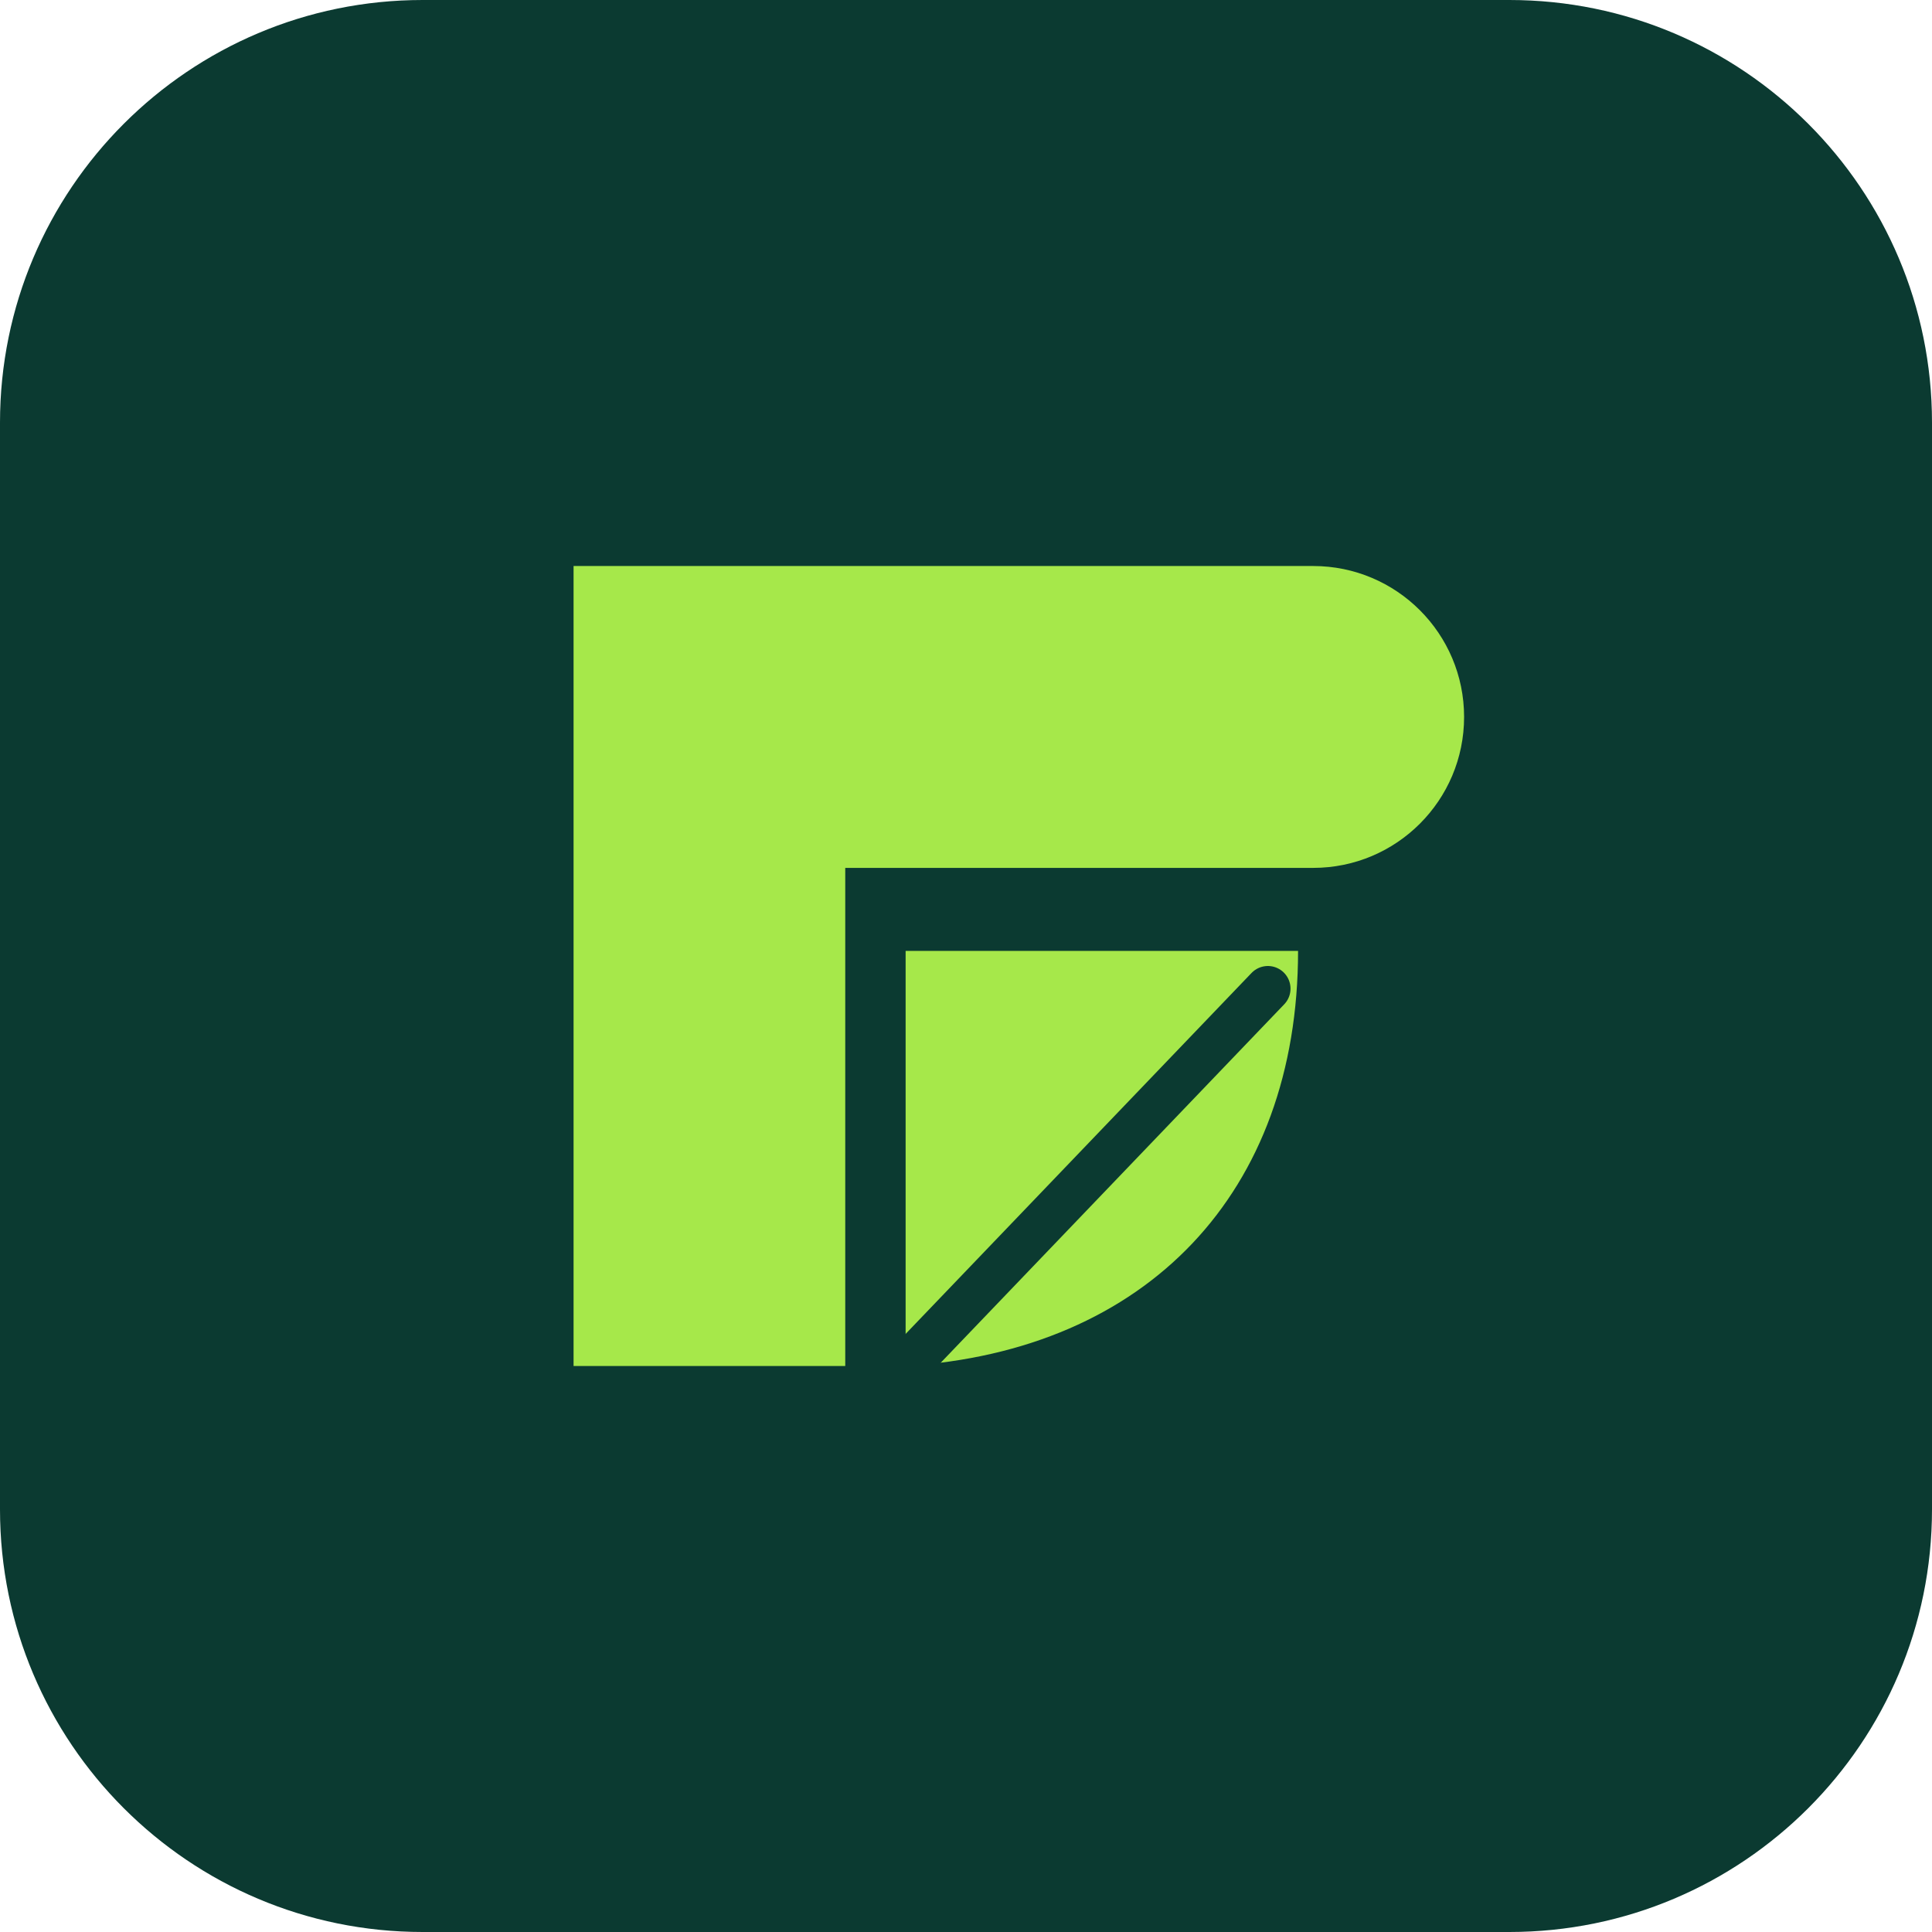
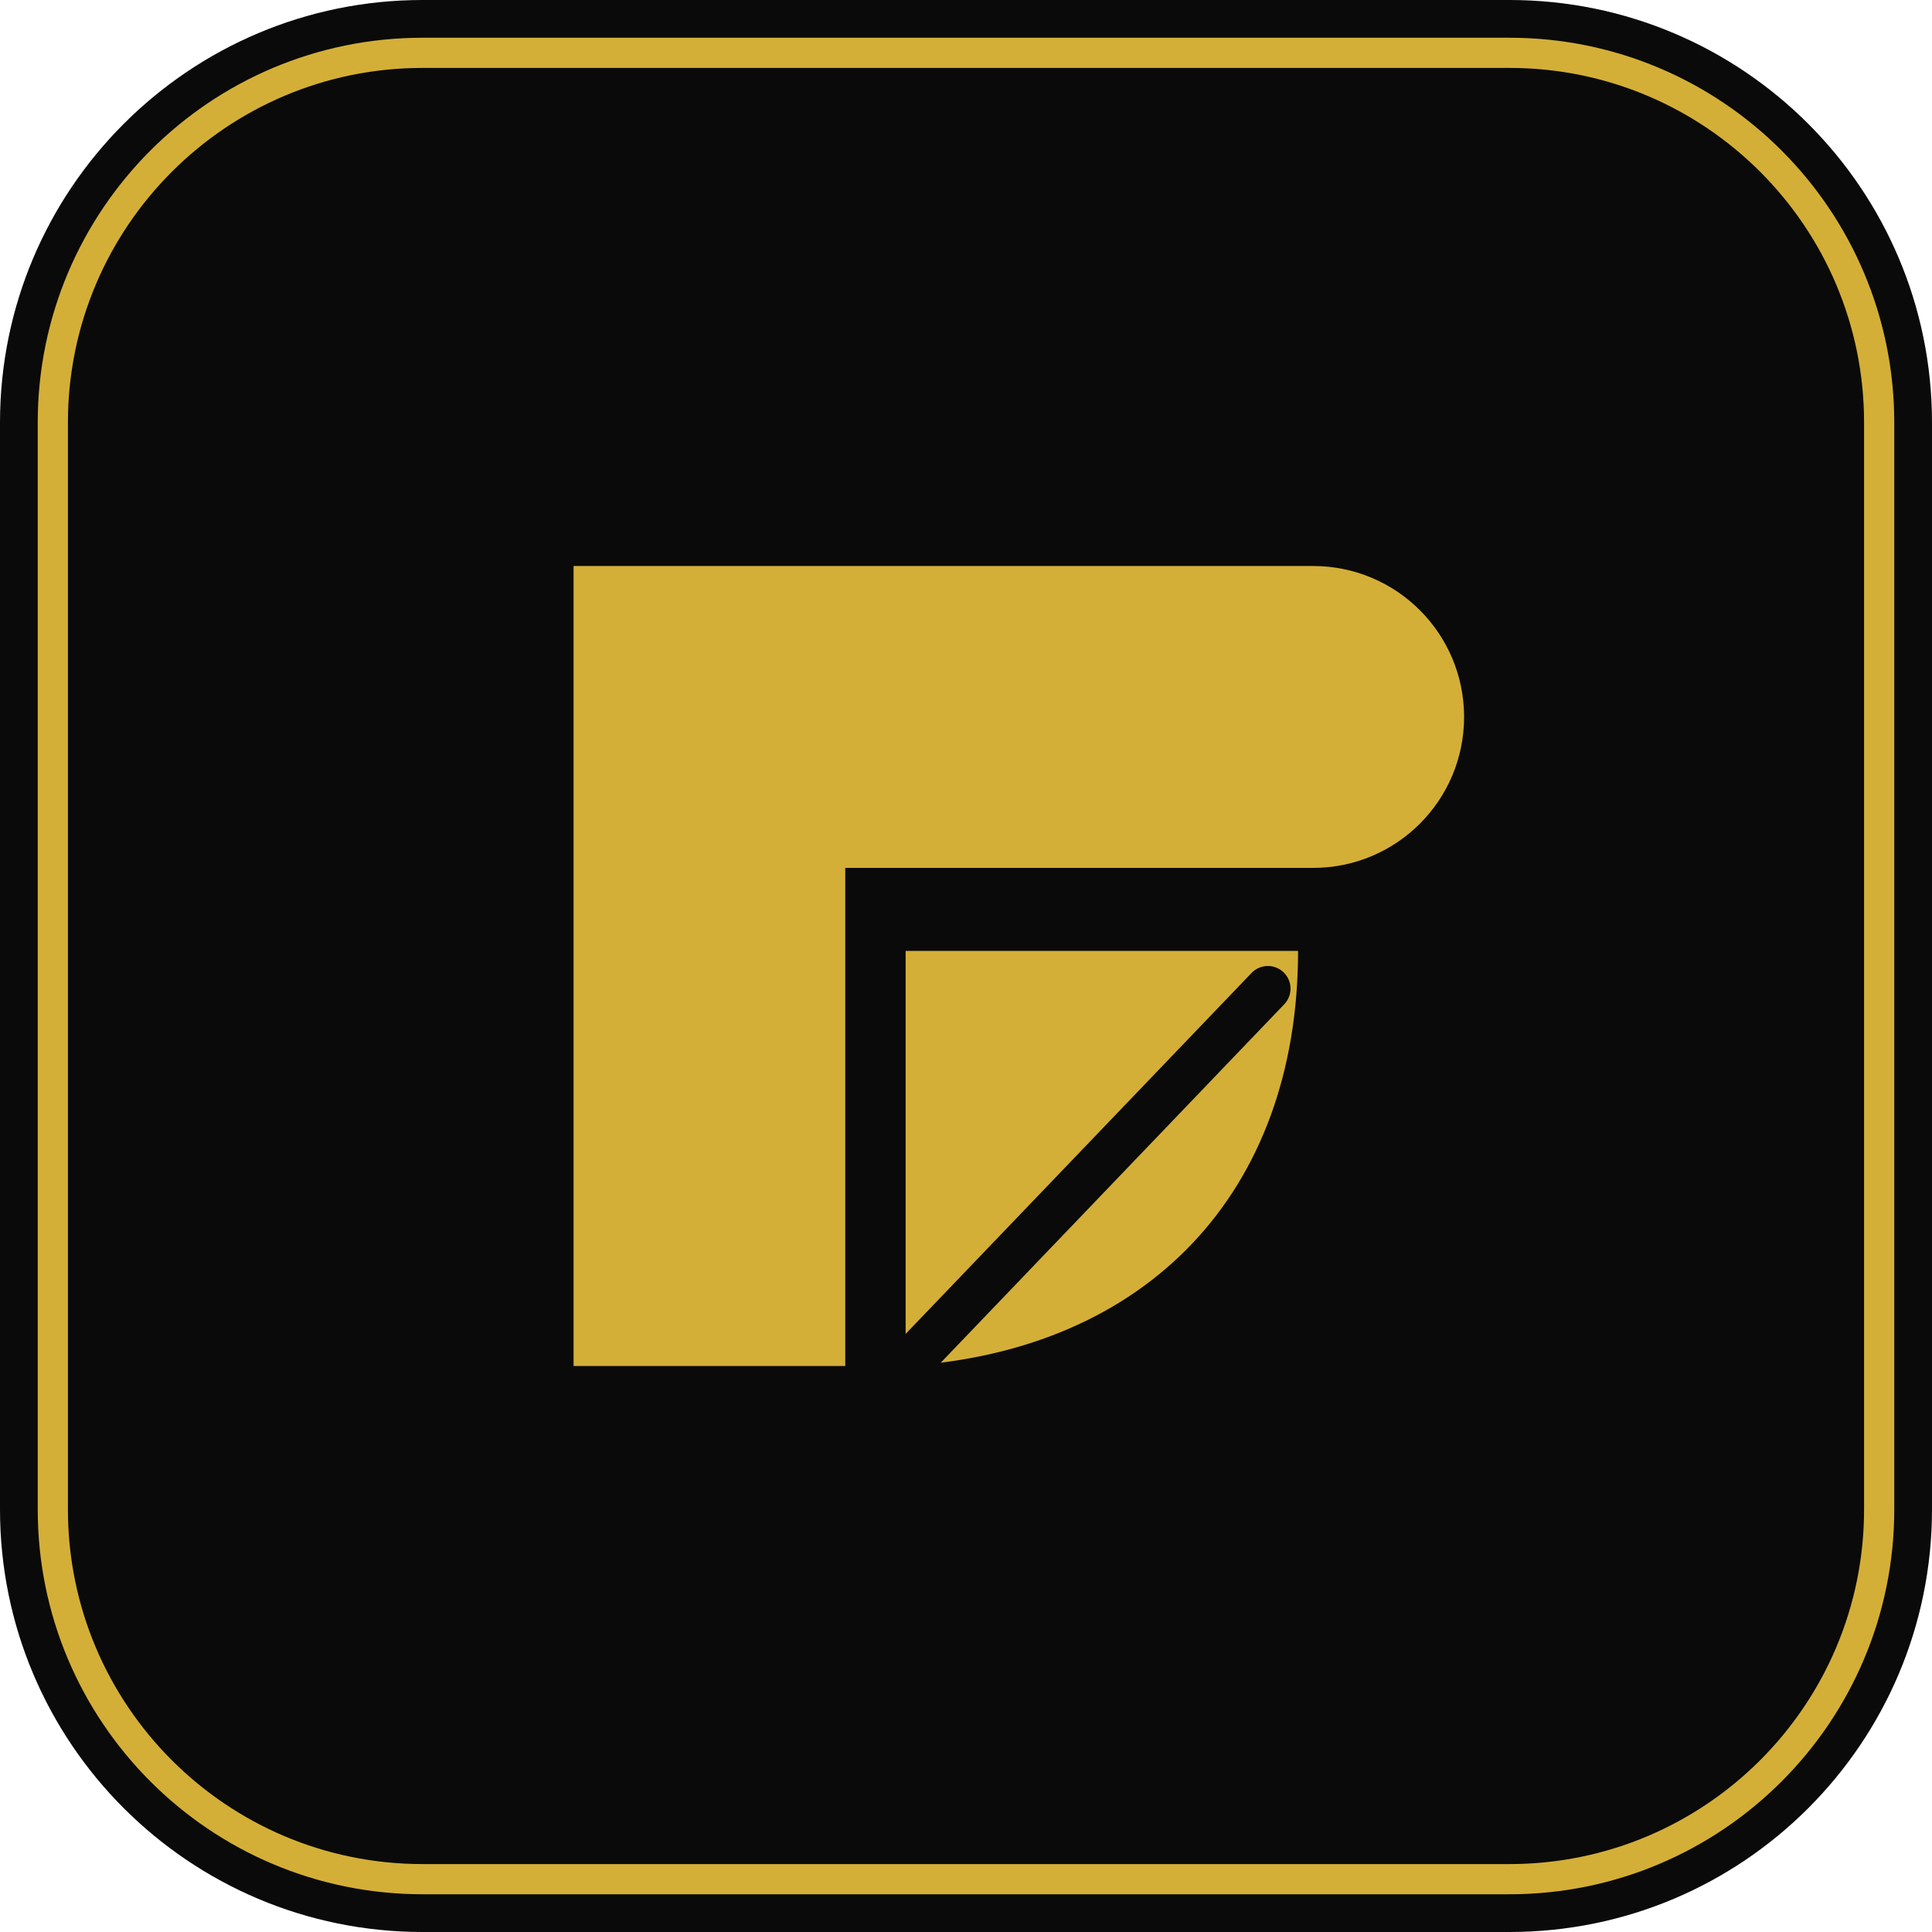
<svg xmlns="http://www.w3.org/2000/svg" viewBox="0 0 512 512">
-   <rect width="512" height="512" rx="112" fill="#0B3A31" />
-   <g fill="#A6E84A">
+   <rect width="512" height="512" rx="112" fill="#0A0A0A" />
+   <rect x="14" y="14" width="484" height="484" rx="98" fill="none" stroke="#D4AF37" stroke-width="8" />
+   <g fill="#D4AF37">
    <path d="M152 150h196a40 40 0 0 1 0 80H224v132h-72z" />
    <path d="M240 252h104c0 64-40 106-104 110z" />
  </g>
-   <path d="M244 358L336 262" stroke="#0B3A31" stroke-width="12" stroke-linecap="round" />
+   <path d="M244 358L336 262" stroke="#0A0A0A" stroke-width="12" stroke-linecap="round" />
</svg>
